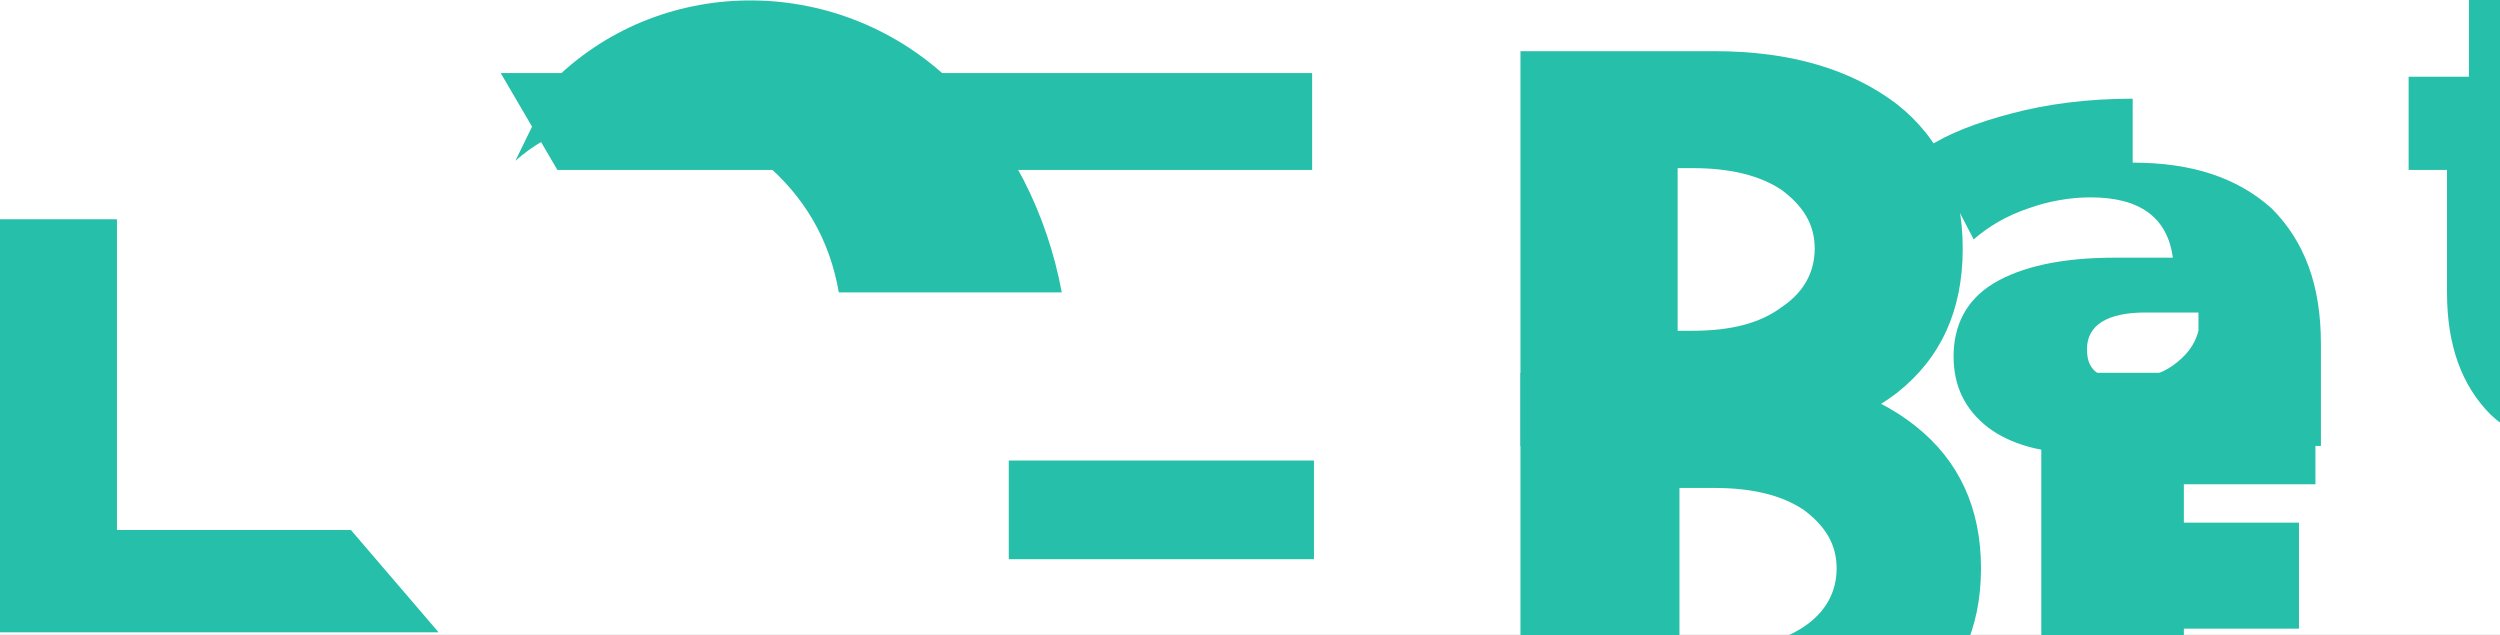
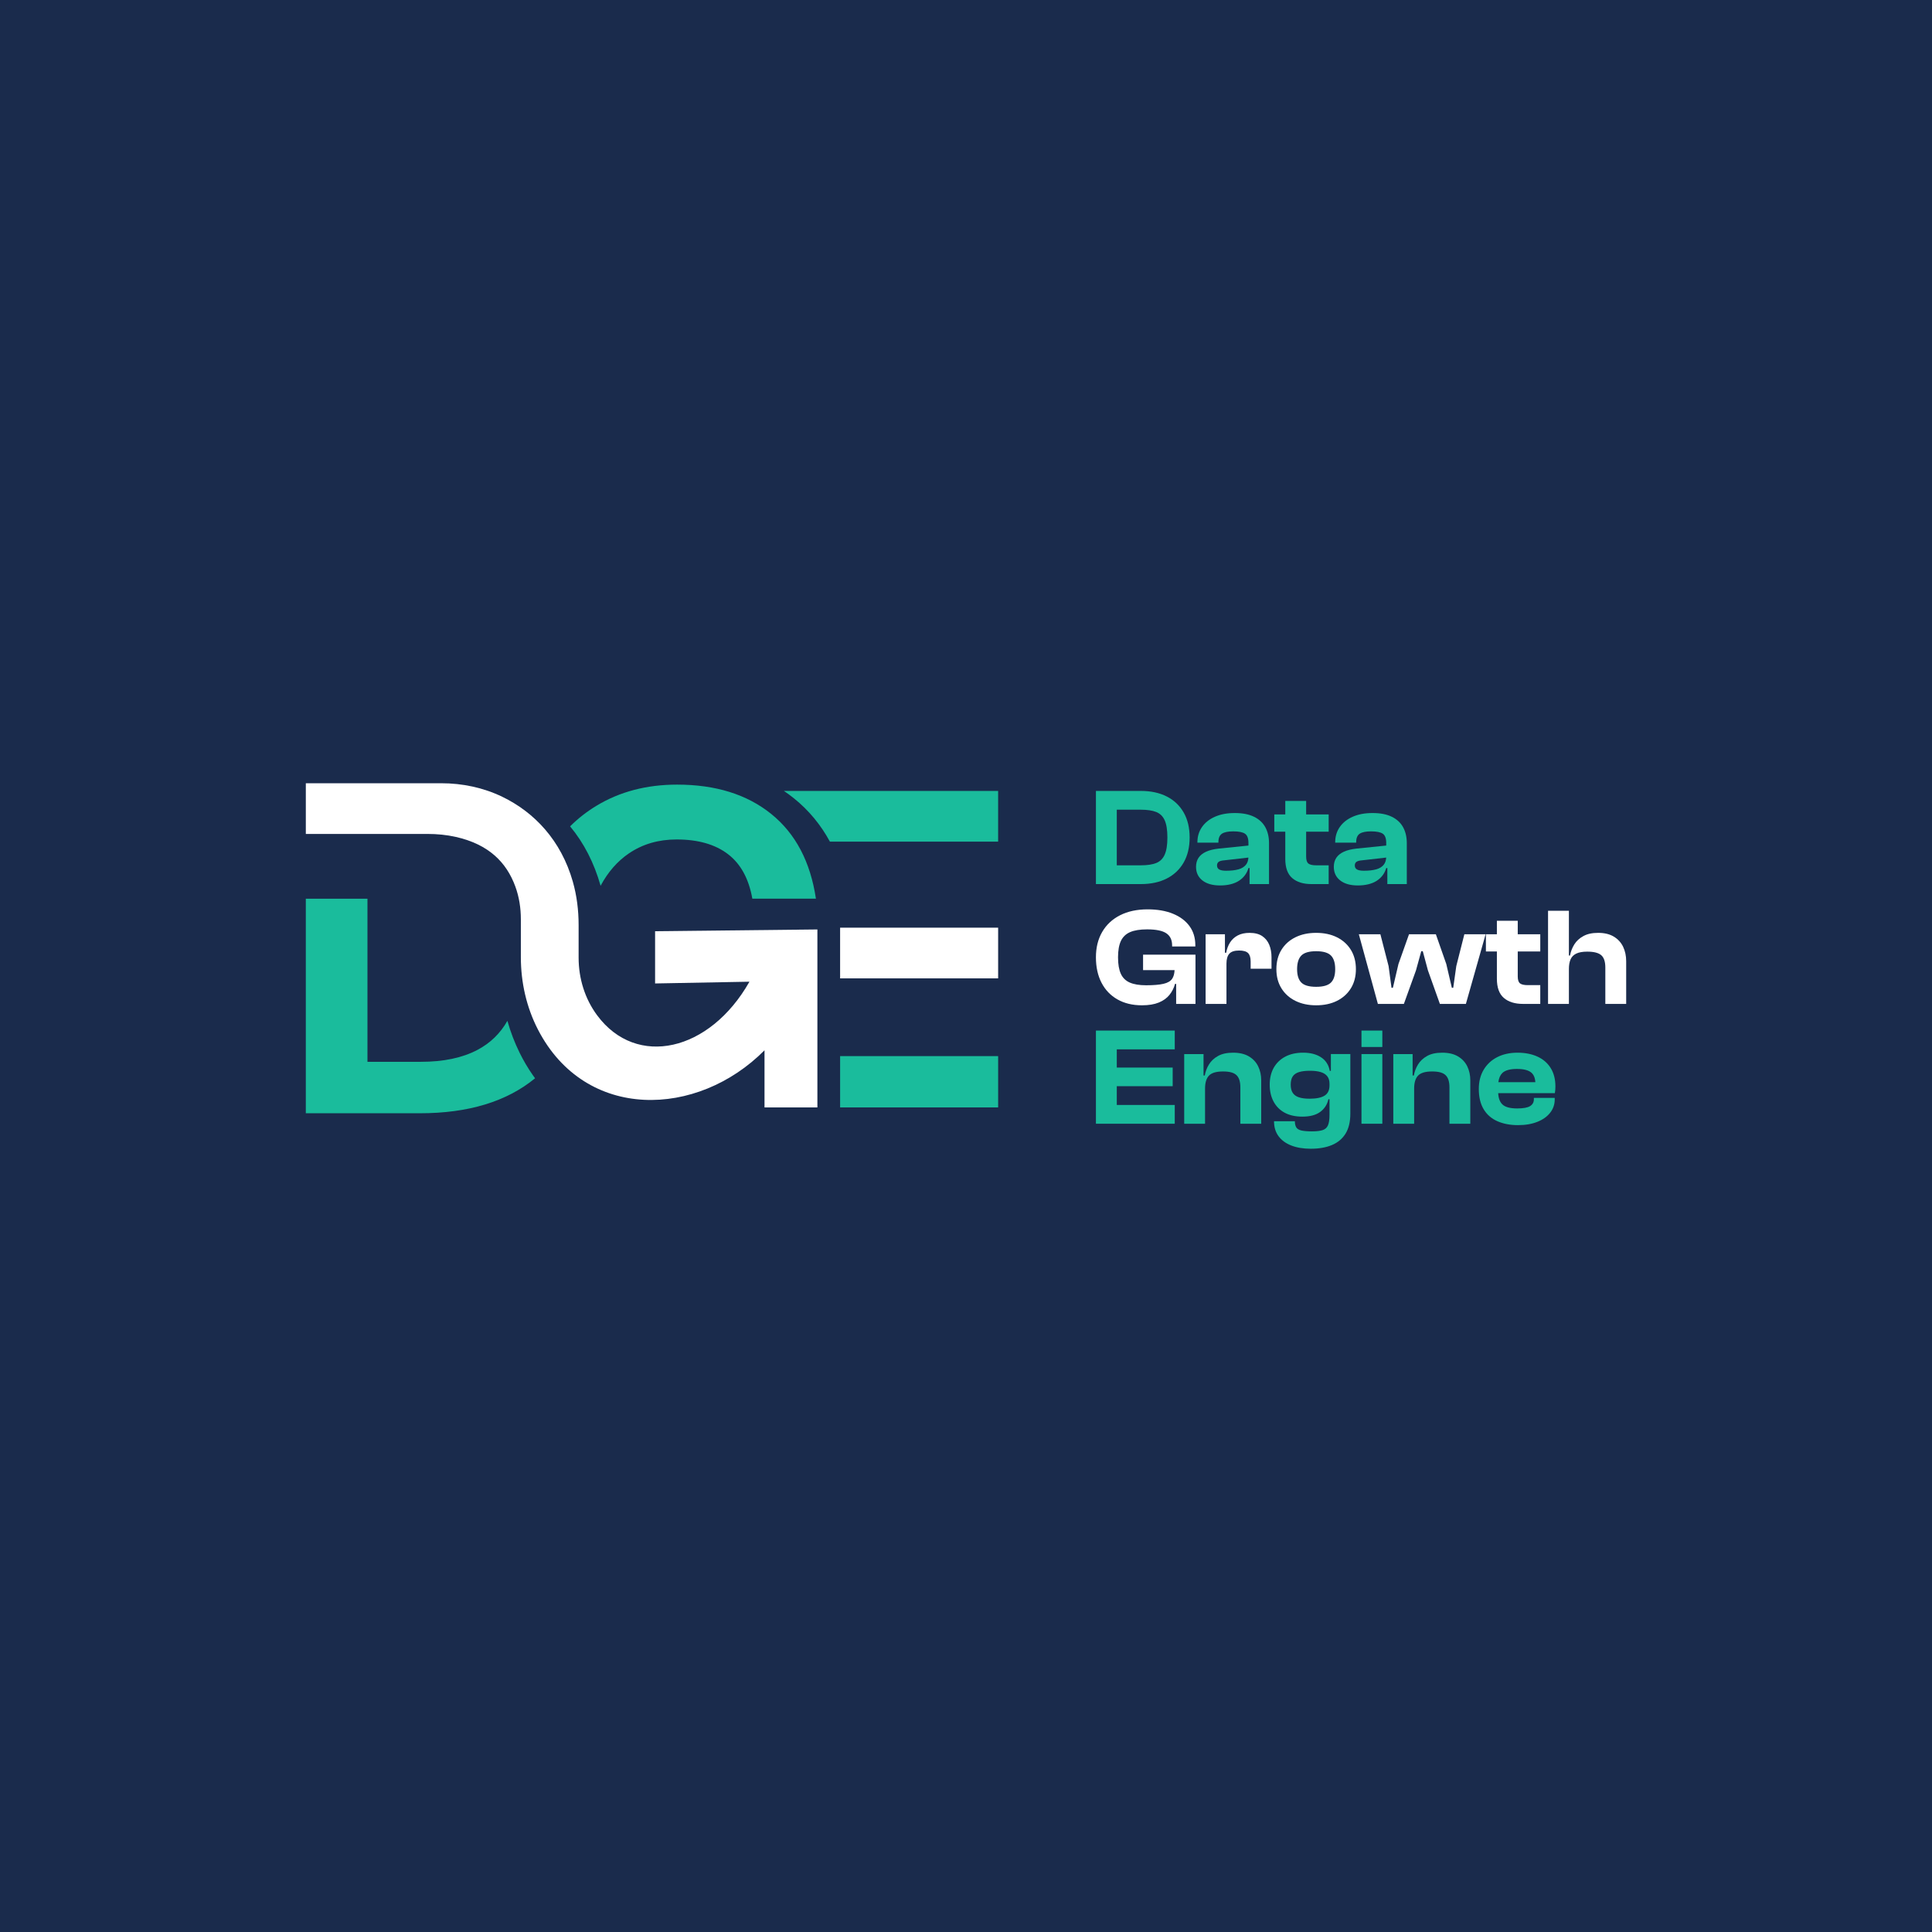
- <svg xmlns="http://www.w3.org/2000/svg" width="1368" height="347" viewBox="0 0 1368 347" fill="none">
-   <rect width="1368" height="347" fill="white" />
-   <path d="M0 120H64V290H192L240 346H0V120Z" fill="#26BFA9" />
-   <path d="M274 40H718V93H305L274 40Z" fill="#26BFA9" />
-   <path d="M304 43C364 -15 461 -14 522 46C553 77 573 117 581 160H459C454 131 440 107 417 88C380 56 319 55 282 88L304 43Z" fill="#26BFA9" />
-   <path d="M552 252H719V306H552V252Z" fill="#26BFA9" />
-   <path d="M832 28H938C980 28 1013 38 1038 57C1062 76 1074 102 1074 136C1074 170 1062 196 1038 215C1013 234 980 244 938 244H832V28ZM926 181C947 181 963 177 975 168C987 160 993 149 993 136C993 123 987 113 975 104C963 96 947 92 926 92H918V181H926Z" fill="#26BFA9" />
-   <path d="M1167 89C1199 89 1224 97 1243 114C1261 132 1270 156 1270 188V244H1194V231C1183 242 1165 248 1139 248C1117 248 1100 243 1088 234C1075 224 1069 211 1069 195C1069 178 1076 164 1091 155C1106 146 1128 141 1157 141H1189C1186 119 1171 108 1144 108C1133 108 1121 110 1110 114C1098 118 1088 124 1080 131L1054 81C1066 73 1082 67 1101 62C1120 57 1142 54 1167 54V89ZM1164 207C1174 207 1182 205 1189 200C1196 195 1201 189 1203 181V171H1174C1153 171 1142 178 1142 191C1142 198 1144 202 1149 205C1153 208 1158 210 1164 210V207Z" fill="#26BFA9" />
-   <path d="M1351 93H1318V42H1351V0H1431V42H1480V93H1431V165C1431 174 1433 181 1438 186C1442 191 1449 193 1456 193C1464 193 1473 191 1480 186L1500 235C1492 240 1483 244 1472 246C1461 249 1449 250 1434 250C1403 250 1379 242 1363 227C1347 211 1339 189 1339 160V93H1351Z" fill="#26BFA9" />
-   <path d="M832 204H950C991 204 1024 214 1048 233C1072 252 1084 278 1084 311C1084 344 1072 370 1048 389C1024 408 991 418 950 418H832V204ZM938 355C959 355 975 351 987 343C999 335 1005 324 1005 311C1005 298 999 288 987 279C975 271 959 267 938 267H919V355H938Z" fill="#26BFA9" />
-   <path d="M1270 355V418H1117V204H1267V265H1195V286H1258V344H1195V355H1270Z" fill="#26BFA9" />
+ <svg xmlns="http://www.w3.org/2000/svg" id="Layer_1" version="1.1" viewBox="0 0 2000 2000">
+   <defs>
+     <style>
+       .st0 {
+         fill: #1a2b4c;
+       }
+ 
+       .st1 {
+         fill: #fff;
+       }
+ 
+       .st2 {
+         fill: #1abc9c;
+       }
+     </style>
+   </defs>
+   <rect class="st0" width="2000" height="2000" />
+   <g>
+     <g>
+       <path class="st2" d="M1207.83,824.53c-7.53-3.84-16.48-5.76-26.84-5.76h-46.49v96.43h46.49c10.36,0,19.31-1.92,26.84-5.76,7.53-3.84,13.36-9.36,17.49-16.55,4.12-7.2,6.19-15.83,6.19-25.91s-2.06-18.71-6.19-25.91c-4.13-7.2-9.96-12.71-17.49-16.55ZM1205.67,884.76c-1.87,4.17-4.8,7.05-8.78,8.64-3.98,1.58-9.28,2.37-15.9,2.37h-24.9v-57.57h24.9c6.62,0,11.92.79,15.9,2.37,3.98,1.58,6.91,4.44,8.78,8.56,1.87,4.13,2.81,10.07,2.81,17.85s-.94,13.6-2.81,17.77Z" />
+       <path class="st2" d="M1298.21,845.54c-5.23-2.59-11.87-3.89-19.93-3.89s-14.7,1.27-20.51,3.81c-5.81,2.54-10.29,6.09-13.46,10.65-3.17,4.56-4.75,9.81-4.75,15.76v.43h21.73v-.58c0-4.12,1.2-7,3.6-8.64,2.4-1.63,6.33-2.45,11.8-2.45,5.76,0,9.81.82,12.16,2.45,2.35,1.63,3.53,4.8,3.53,9.5v2.74l-30.94,3.16c-5.18.58-9.5,1.66-12.95,3.24-3.45,1.58-6.05,3.67-7.77,6.26-1.73,2.59-2.59,5.71-2.59,9.36,0,5.95,2.21,10.65,6.62,14.1,4.41,3.45,10.51,5.18,18.28,5.18s14.56-1.61,19.5-4.82c4.94-3.21,8.23-7.6,9.86-13.17h1.15v16.55h20.15v-42.31c0-6.33-1.27-11.83-3.81-16.48-2.54-4.65-6.43-8.28-11.66-10.87ZM1282.02,899.94c-3.36.96-7.63,1.44-12.81,1.44-3.17,0-5.52-.43-7.05-1.29-1.54-.86-2.3-2.25-2.3-4.17,0-1.73.6-3,1.8-3.81,1.2-.81,3.09-1.32,5.68-1.51l25.01-2.85c-.17,3.1-1.05,5.61-2.63,7.53-1.78,2.16-4.34,3.72-7.7,4.68Z" />
+       <path class="st2" d="M1352.11,829.13h-21.59v13.96h-11.37v17.85h11.37v28.21c0,9.12,2.4,15.74,7.2,19.86,4.8,4.13,11.42,6.19,19.86,6.19h17.85v-19.43h-12.95c-3.74,0-6.4-.6-7.99-1.8-1.58-1.2-2.37-3.62-2.37-7.27v-25.76h23.32v-17.85h-23.32v-13.96Z" />
+       <path class="st2" d="M1440.84,845.54c-5.23-2.59-11.87-3.89-19.93-3.89s-14.7,1.27-20.51,3.81c-5.81,2.54-10.29,6.09-13.46,10.65-3.17,4.56-4.75,9.81-4.75,15.76v.43h21.73v-.58c0-4.12,1.2-7,3.6-8.64,2.4-1.63,6.33-2.45,11.8-2.45,5.76,0,9.81.82,12.16,2.45,2.35,1.63,3.53,4.8,3.53,9.5v2.74l-30.94,3.16c-5.18.58-9.5,1.66-12.95,3.24-3.45,1.58-6.05,3.67-7.77,6.26-1.73,2.59-2.59,5.71-2.59,9.36,0,5.95,2.21,10.65,6.62,14.1,4.41,3.45,10.51,5.18,18.28,5.18s14.56-1.61,19.5-4.82c4.94-3.21,8.23-7.6,9.86-13.17h1.15v16.55h20.15v-42.31c0-6.33-1.27-11.83-3.81-16.48-2.54-4.65-6.43-8.28-11.66-10.87ZM1424.65,899.94c-3.36.96-7.63,1.44-12.81,1.44-3.17,0-5.52-.43-7.05-1.29-1.54-.86-2.3-2.25-2.3-4.17,0-1.73.6-3,1.8-3.81,1.2-.81,3.09-1.32,5.68-1.51l25.01-2.85c-.17,3.1-1.05,5.61-2.63,7.53-1.78,2.16-4.34,3.72-7.7,4.68Z" />
+       <g>
+         <path class="st1" d="M1183.29,1004.27h32.63c-.18,3.75-1.01,6.73-2.48,8.92-1.68,2.5-4.68,4.25-9,5.25s-10.32,1.51-17.99,1.51c-7,0-12.64-.93-16.91-2.81-4.27-1.87-7.37-4.92-9.28-9.14-1.92-4.22-2.88-9.88-2.88-16.98s1.01-12.88,3.02-17.06c2.01-4.17,5.2-7.2,9.57-9.07,4.37-1.87,10.19-2.81,17.49-2.81,9.21,0,15.83,1.34,19.86,4.03,4.03,2.69,6.05,6.86,6.05,12.52v1.15h24.04v-1.15c0-7.77-2.01-14.41-6.05-19.93-4.03-5.52-9.74-9.79-17.13-12.81-7.39-3.02-16.12-4.53-26.19-4.53-11.04,0-20.56,2.04-28.57,6.12-8.01,4.08-14.18,9.84-18.49,17.27-4.32,7.44-6.48,16.19-6.48,26.27s1.92,18.83,5.76,26.27c3.84,7.44,9.33,13.19,16.48,17.27,7.15,4.08,15.62,6.12,25.4,6.12,7,0,12.83-.96,17.49-2.88,4.65-1.92,8.32-4.56,11.01-7.92,2.69-3.36,4.61-7.15,5.76-11.37h1.15v20.73h20.01v-50.95h-54.26v15.98Z" />
+         <path class="st1" d="M1306.7,969.08c-3.31-2.25-7.7-3.38-13.17-3.38-4.8,0-8.88.89-12.23,2.66-3.36,1.78-6.02,4.22-7.99,7.34-1.97,3.12-3.29,6.65-3.96,10.58h-1.3v-19.14h-20.01v72.11h21.59v-41.74c0-4.61.98-8.01,2.95-10.22,1.97-2.21,5.35-3.31,10.15-3.31,4.41,0,7.51.89,9.28,2.66,1.77,1.78,2.66,4.68,2.66,8.71v7.48h21.59v-11.95c0-4.7-.77-8.95-2.3-12.74-1.54-3.79-3.96-6.81-7.27-9.07Z" />
+         <path class="st1" d="M1384.06,970.3c-6.14-3.07-13.34-4.61-21.59-4.61s-15.33,1.54-21.52,4.61c-6.19,3.07-11.01,7.41-14.46,13.03-3.45,5.61-5.18,12.26-5.18,19.93s1.73,14.18,5.18,19.79c3.45,5.61,8.28,9.96,14.46,13.02,6.19,3.07,13.36,4.61,21.52,4.61s15.45-1.53,21.59-4.61c6.14-3.07,10.94-7.41,14.39-13.02,3.46-5.61,5.18-12.21,5.18-19.79s-1.73-14.32-5.18-19.93c-3.45-5.61-8.25-9.95-14.39-13.03ZM1377.8,1017.15c-2.93,2.93-8.04,4.39-15.33,4.39s-12.4-1.46-15.33-4.39c-2.93-2.93-4.39-7.56-4.39-13.89s1.46-11.13,4.39-14.1c2.93-2.97,8.03-4.46,15.33-4.46s12.4,1.49,15.33,4.46c2.93,2.97,4.39,7.68,4.39,14.1s-1.46,10.96-4.39,13.89Z" />
+         <polygon class="st1" points="1507.55 1000.09 1504.38 1022.55 1502.94 1022.55 1497.19 997.93 1486.39 967.13 1458.62 967.13 1447.68 997.93 1441.92 1022.55 1440.48 1022.55 1437.46 1000.09 1428.97 967.13 1406.66 967.13 1426.38 1039.24 1453.29 1039.24 1465.81 1004.55 1471.28 984.69 1472.86 984.69 1478.19 1004.55 1490.57 1039.24 1517.48 1039.24 1537.92 967.13 1515.9 967.13 1507.55 1000.09" />
+         <path class="st1" d="M1571.16,953.17h-21.59v13.96h-11.37v17.85h11.37v28.21c0,9.12,2.4,15.74,7.2,19.86,4.8,4.13,11.42,6.19,19.86,6.19h17.85v-19.43h-12.95c-3.74,0-6.4-.6-7.99-1.8-1.58-1.2-2.37-3.62-2.37-7.27v-25.76h23.32v-17.85h-23.32v-13.96Z" />
+         <path class="st1" d="M1670.61,969.58c-4.32-2.59-9.69-3.89-16.12-3.89s-11.25,1.1-15.33,3.31c-4.08,2.21-7.22,5.09-9.43,8.64-2.21,3.55-3.7,7.39-4.46,11.51h-1.15v-46.34h-21.59v96.43h21.59v-36.12c0-4.03.58-7.36,1.73-10,1.15-2.64,3.12-4.63,5.9-5.97,2.78-1.34,6.57-2.02,11.37-2.02,6.81,0,11.63,1.22,14.46,3.67,2.83,2.45,4.25,6.69,4.25,12.74v37.71h21.59v-44.18c0-5.56-1.06-10.55-3.17-14.97-2.11-4.41-5.33-7.92-9.64-10.51Z" />
+       </g>
+       <g>
+         <polygon class="st2" points="1140.54 1066.85 1134.5 1066.85 1134.5 1163.28 1140.54 1163.28 1156.09 1163.28 1216.1 1163.28 1216.1 1143.85 1156.09 1143.85 1156.09 1124.42 1213.95 1124.42 1213.95 1105.14 1156.09 1105.14 1156.09 1086.28 1216.1 1086.28 1216.1 1066.85 1156.09 1066.85 1140.54 1066.85" />
+         <path class="st2" d="M1292.82,1093.55c-4.32-2.54-9.74-3.81-16.26-3.81s-11.54,1.13-15.62,3.38c-4.08,2.26-7.22,5.18-9.43,8.78-2.21,3.6-3.65,7.41-4.32,11.44h-1.3v-22.16h-20.01v72.11h21.59v-36.41c0-6.14,1.37-10.63,4.1-13.46,2.74-2.83,7.56-4.25,14.46-4.25s11.27,1.27,13.96,3.81c2.69,2.54,4.03,6.74,4.03,12.59v37.71h21.59v-44.9c0-5.37-1.06-10.22-3.17-14.54-2.11-4.32-5.33-7.75-9.64-10.29Z" />
+         <path class="st2" d="M1377.73,1108.59h-1.15c-1.15-6.24-4.17-10.94-9.07-14.11-4.89-3.17-11.03-4.75-18.42-4.75s-13.38,1.37-18.57,4.1c-5.18,2.74-9.16,6.57-11.95,11.51-2.78,4.94-4.17,10.77-4.17,17.49s1.34,12.57,4.03,17.56c2.69,4.99,6.52,8.83,11.51,11.51,4.99,2.69,11.08,4.03,18.28,4.03,7.96,0,14.15-1.66,18.57-4.97,4.41-3.31,7.2-7.65,8.35-13.02h1.15v16.26c0,4.7-.53,8.28-1.58,10.72-1.06,2.45-2.9,4.1-5.54,4.97-2.64.86-6.26,1.29-10.87,1.29-4.89,0-8.64-.31-11.23-.93-2.59-.63-4.34-1.73-5.25-3.31-.91-1.58-1.37-3.67-1.37-6.26h-21.59c0,6.05,1.53,11.18,4.61,15.4,3.07,4.22,7.46,7.46,13.17,9.71,5.71,2.25,12.45,3.38,20.22,3.38,8.64,0,16-1.3,22.09-3.89,6.09-2.59,10.77-6.55,14.03-11.87,3.26-5.33,4.89-12.21,4.89-20.65v-61.6h-20.15v17.42ZM1371.18,1134.21c-3.41,2.11-8.56,3.17-15.47,3.17-4.51,0-8.2-.48-11.08-1.44-2.88-.96-5.02-2.49-6.4-4.61-1.39-2.11-2.09-4.94-2.09-8.49s.69-6.5,2.09-8.56c1.39-2.06,3.55-3.55,6.48-4.46,2.93-.91,6.69-1.37,11.3-1.37s8.25.46,11.23,1.37c2.97.91,5.23,2.35,6.76,4.32,1.53,1.97,2.3,4.58,2.3,7.84v1.58c0,4.99-1.71,8.54-5.11,10.65Z" />
+         <rect class="st2" x="1409.39" y="1066.85" width="21.59" height="16.98" />
+         <rect class="st2" x="1409.39" y="1091.17" width="21.59" height="72.11" />
+         <path class="st2" d="M1509.27,1093.55c-4.32-2.54-9.74-3.81-16.26-3.81s-11.54,1.13-15.62,3.38c-4.08,2.26-7.22,5.18-9.43,8.78-2.21,3.6-3.65,7.41-4.32,11.44h-1.3v-22.16h-20.01v72.11h21.59v-36.41c0-6.14,1.37-10.63,4.1-13.46,2.74-2.83,7.56-4.25,14.46-4.25s11.27,1.27,13.96,3.81c2.69,2.54,4.03,6.74,4.03,12.59v37.71h21.59v-44.9c0-5.37-1.06-10.22-3.17-14.54-2.11-4.32-5.33-7.75-9.64-10.29Z" />
+         <path class="st2" d="M1605.27,1105.64c-3.26-5.23-7.84-9.19-13.75-11.87-5.9-2.69-12.79-4.03-20.65-4.03s-14.95,1.54-20.94,4.61c-6,3.07-10.68,7.41-14.03,13.03-3.36,5.61-5.04,12.26-5.04,19.93,0,8.44,1.68,15.45,5.04,21.01,3.36,5.57,8.11,9.69,14.25,12.38,6.14,2.69,13.19,4.03,21.16,4.03s14.37-1.13,20.08-3.38c5.71-2.25,10.15-5.4,13.31-9.43,3.17-4.03,4.75-8.64,4.75-13.82v-1.58h-21.59v1.44c0,3.07-1.29,5.42-3.89,7.05-2.59,1.63-7.05,2.45-13.38,2.45-7.39,0-12.52-1.41-15.4-4.25-2.58-2.53-3.99-6.4-4.26-11.59h58.66c.19-1.25.34-2.4.43-3.45.09-1.06.14-2.21.14-3.45,0-7.48-1.63-13.84-4.89-19.07ZM1570.44,1106.57c6.71,0,11.56,1.2,14.54,3.6,2.65,2.14,4.11,5.5,4.4,10.07h-38.27c.52-4.11,1.87-7.26,4.07-9.43,2.88-2.83,7.96-4.25,15.26-4.25Z" />
+       </g>
+     </g>
+     <g>
+       <path class="st2" d="M1033.26,818.77v52.48h-174.15c-9.48-17.49-21.87-32.45-37.12-44.74-3.39-2.73-6.89-5.32-10.5-7.74h221.77Z" />
+       <rect class="st1" x="869.68" y="960.33" width="163.59" height="52.47" />
+       <rect class="st2" x="869.68" y="1093.28" width="163.59" height="53.12" />
+       <path class="st2" d="M551.49,1112.87c.78,1.13,1.59,2.25,2.41,3.36-29.37,24.13-69.12,36.21-119.23,36.21h-118.09v-222.1h63.82v168.84h55.27c23.45,0,42.97-4.1,58.54-12.31,13.27-6.99,23.62-17.02,31.05-30.09,3.28,11.57,7.49,22.57,12.61,32.96,4.02,8.16,8.6,15.94,13.61,23.13Z" />
+       <path class="st2" d="M651.19,883.34c14.07-9.54,30.48-14.33,49.25-14.33,22.11,0,39.77,5.04,53.01,15.08,13.23,10.05,21.69,25.46,25.37,46.23h65.82c-5.7-38.19-21.1-67.41-46.23-87.69-25.12-20.27-57.62-30.4-97.49-30.4-31.48,0-59.29,7.28-83.41,21.86-10.02,6.06-19.15,13.17-27.35,21.34,14.31,17.23,24.86,37.78,31.58,61.52,7.61-14.25,17.43-25.46,29.43-33.62Z" />
+       <path class="st1" d="M316.58,810.81h140.25c21.82,0,43.5,4.52,63.15,14.02,33.19,16.05,60.79,45.05,72.98,87.75,4.18,14.65,6.02,29.87,6.02,45.11v33.74c0,21.41,6.45,42.48,19.22,59.67,40.7,54.82,116.5,37.68,157.63-34.85l-97.68,1.82v-54.08l168.02-1.82v184.23h-54.75v-59.14c-69.48,70.07-185.38,73.72-234.5-21.4-11.93-23.11-17.73-48.89-17.73-74.9v-39.32c0-11.58-1.76-23.13-5.75-34-9.16-24.98-27.51-43.56-61.49-51.25-9.65-2.18-19.55-3.1-29.44-3.1h-125.92s0-52.47,0-52.47Z" />
+     </g>
+   </g>
</svg>
